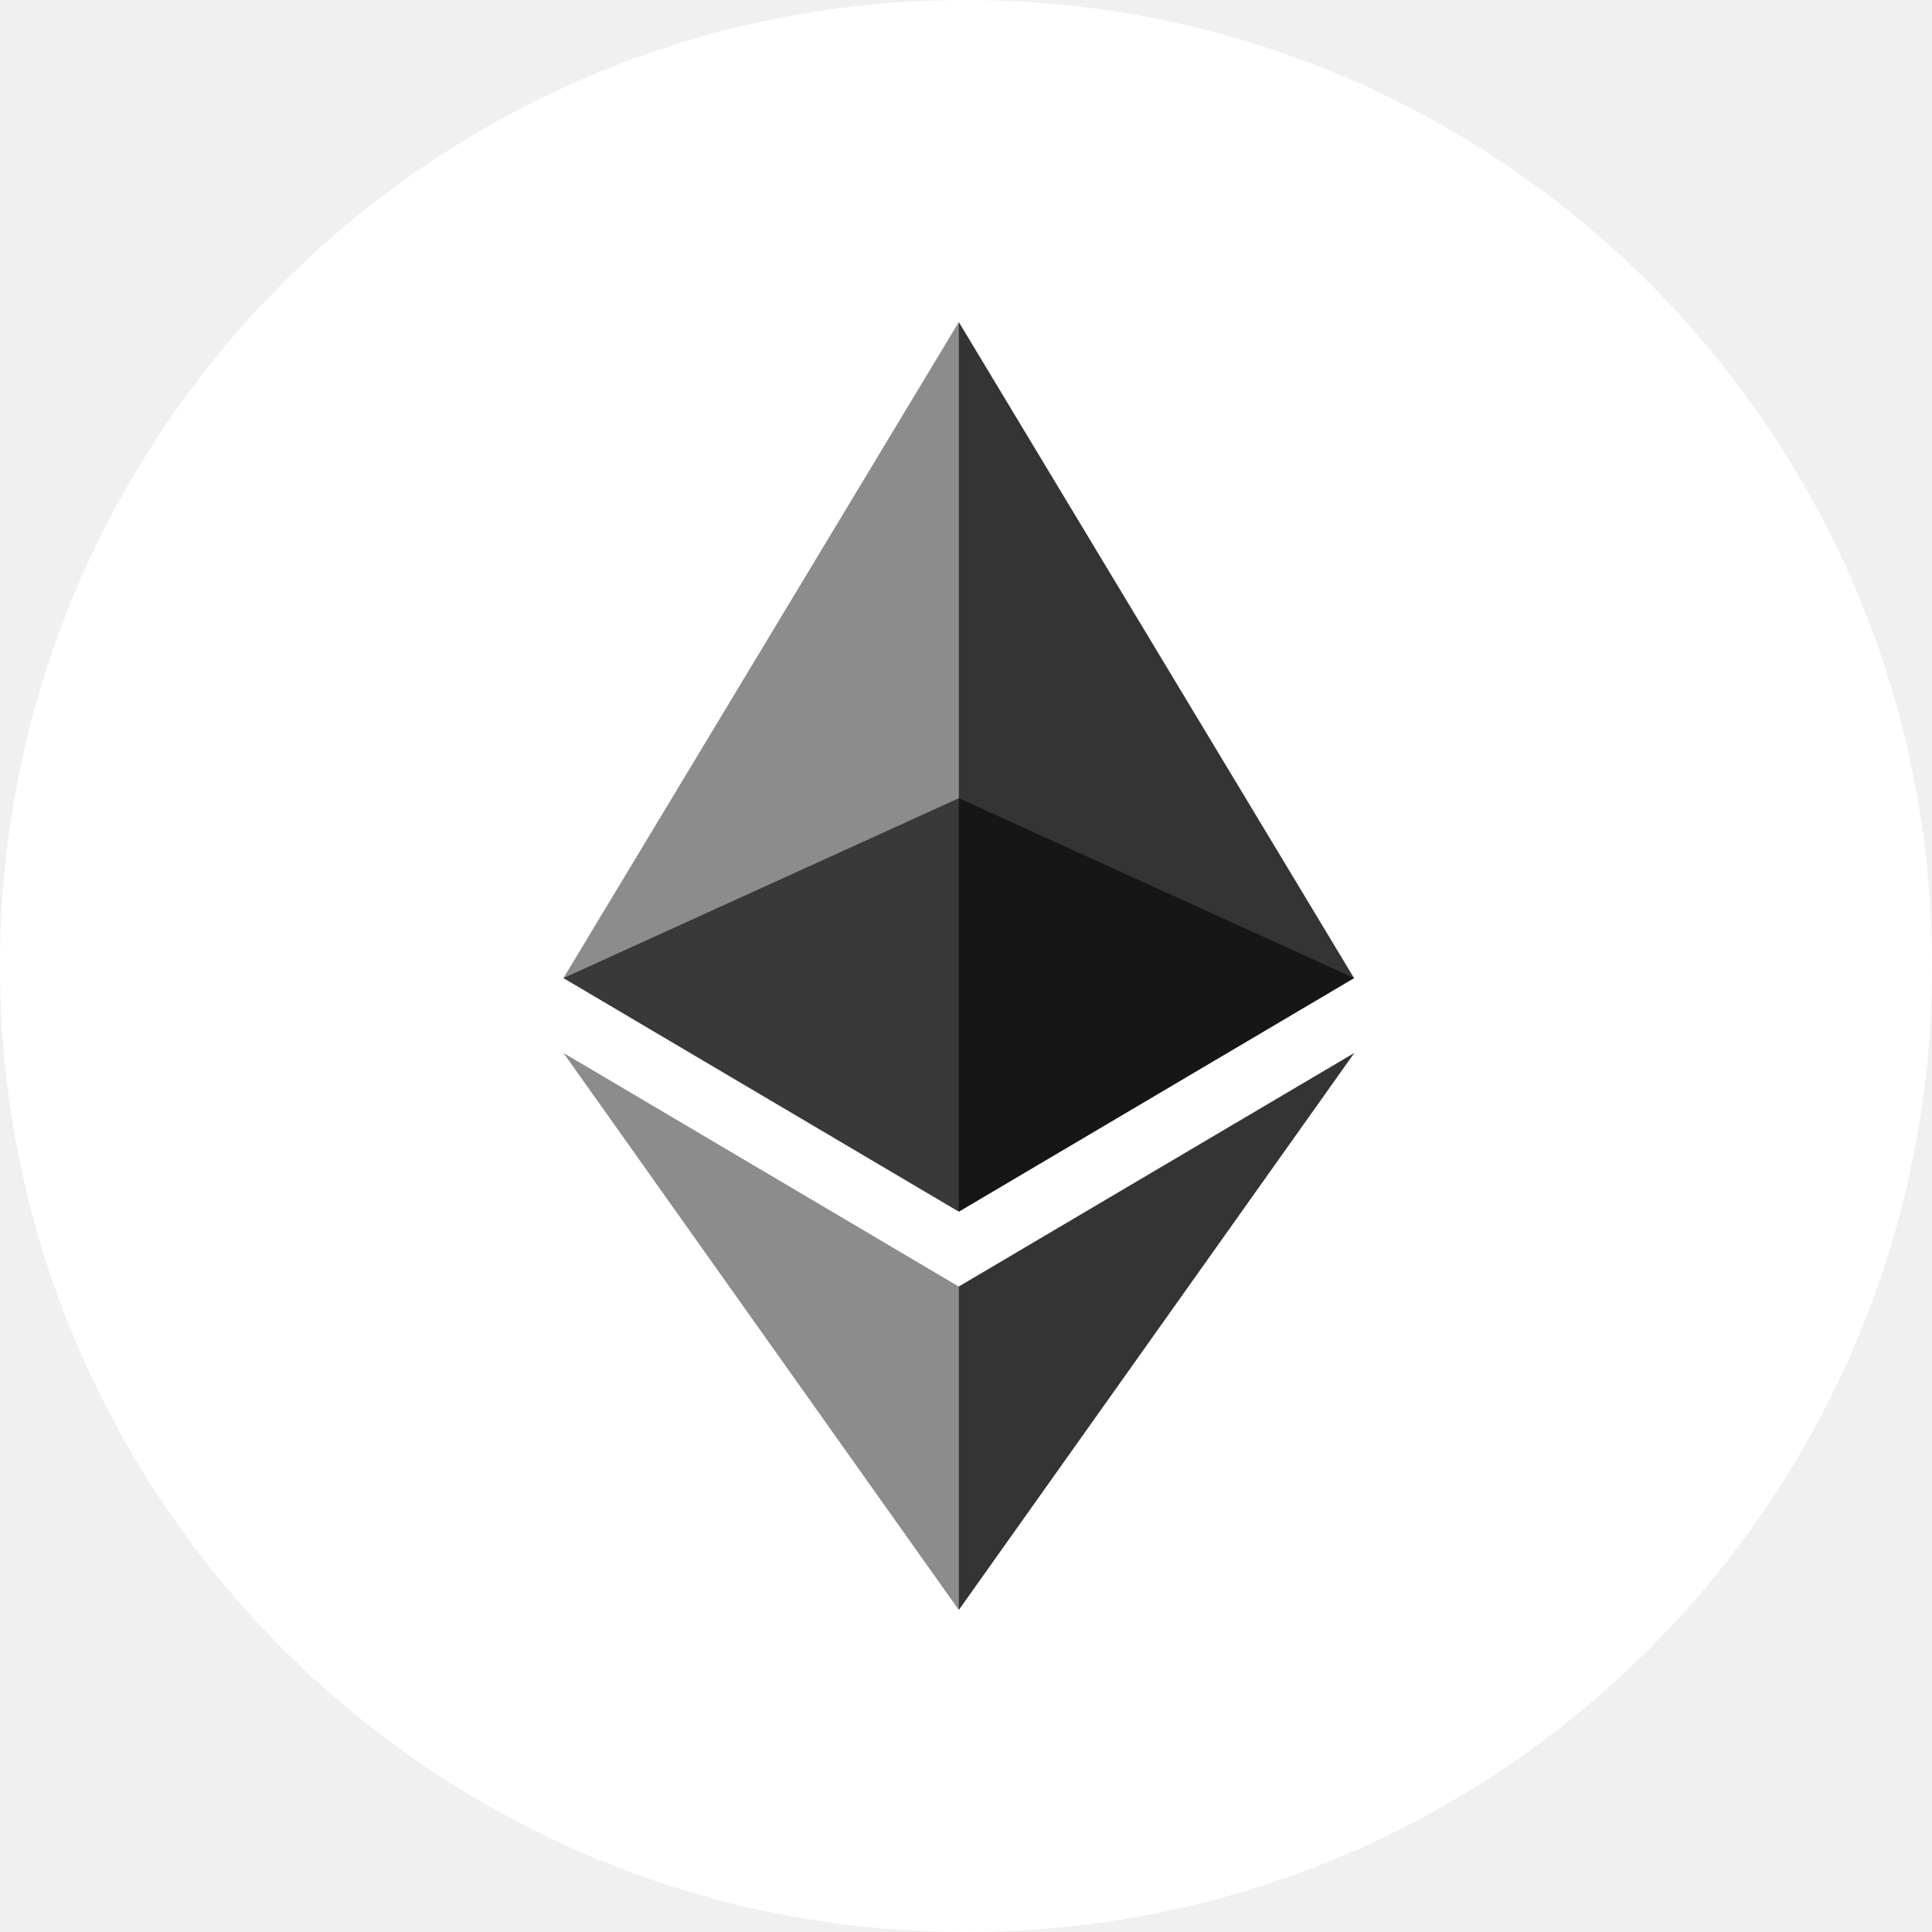
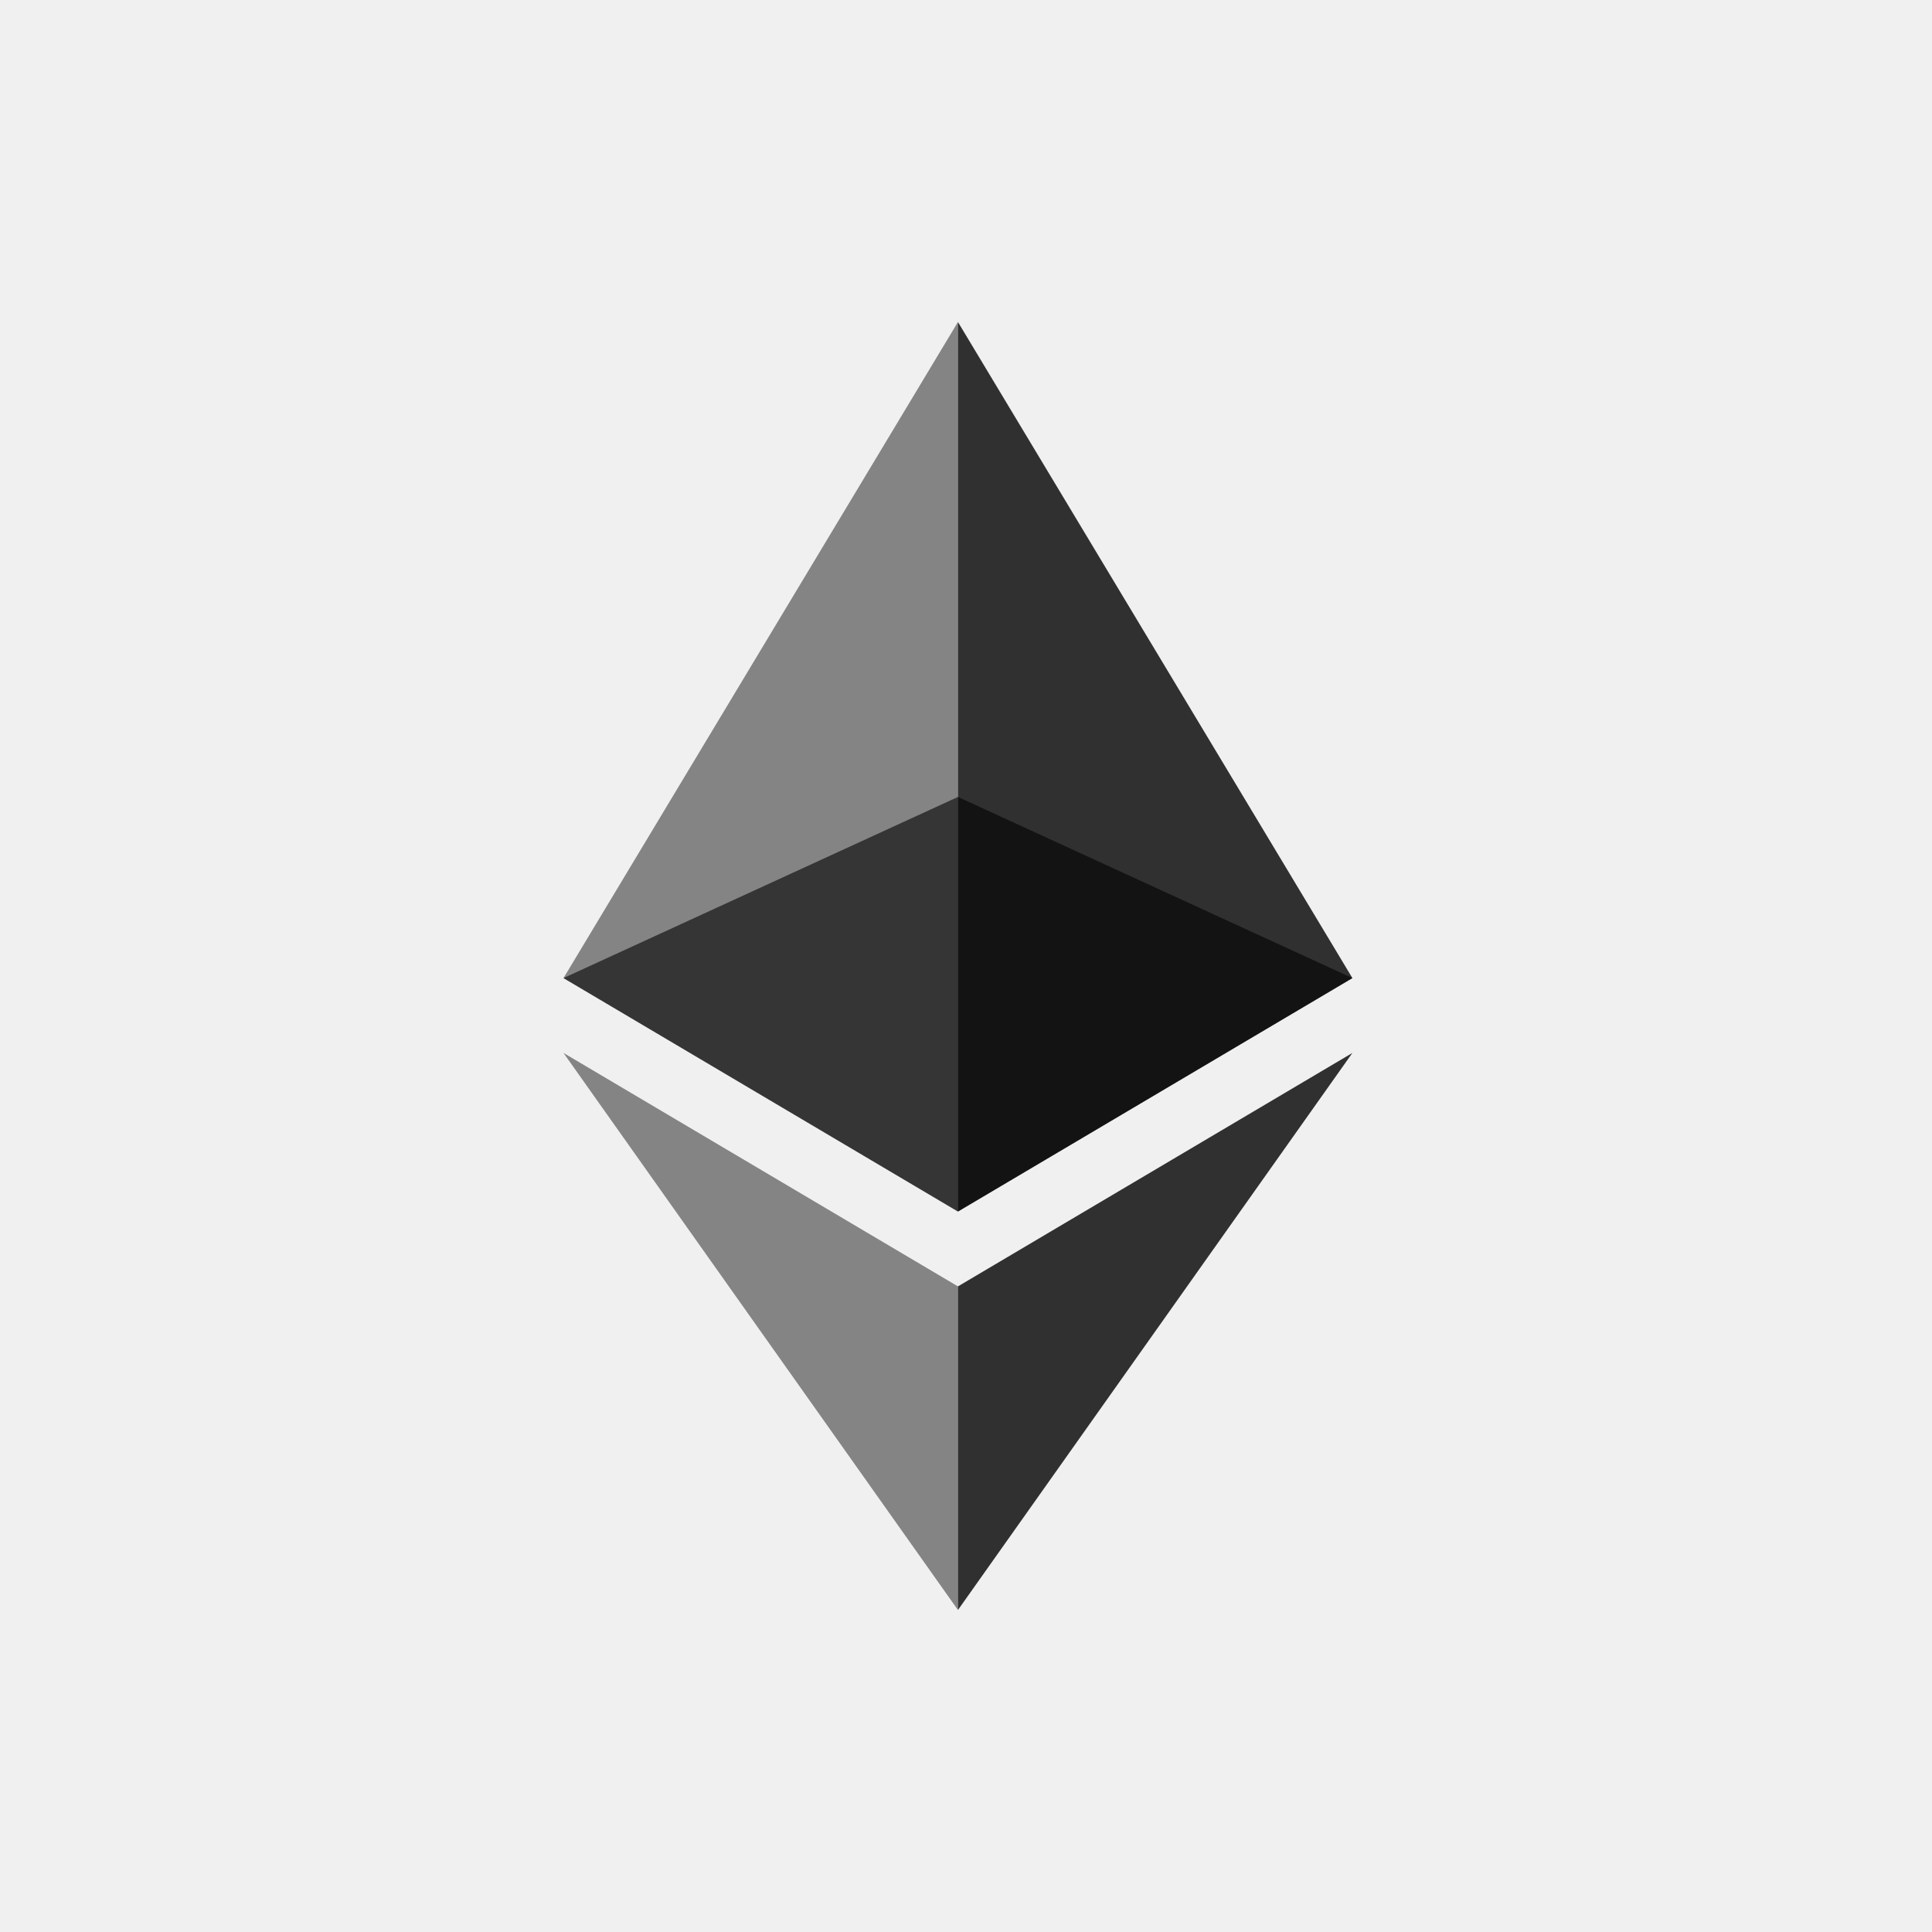
- <svg xmlns="http://www.w3.org/2000/svg" width="20" height="20" viewBox="0 0 20 20" fill="none">
-   <path d="M10 20C15.523 20 20 15.523 20 10C20 4.477 15.523 0 10 0C4.477 0 0 4.477 0 10C0 15.523 4.477 20 10 20Z" fill="white" />
-   <path opacity="0.6" d="M9.926 8.263L5.833 10.125L9.926 12.543L14.018 10.125L9.926 8.263Z" fill="#010101" />
-   <path opacity="0.45" d="M5.833 10.125L9.926 12.543V3.333L5.833 10.125Z" fill="#010101" />
-   <path opacity="0.8" d="M9.925 3.333V12.543L14.017 10.125L9.925 3.333Z" fill="#010101" />
-   <path opacity="0.45" d="M5.833 10.9L9.926 16.667V13.319L5.833 10.9Z" fill="#010101" />
-   <path opacity="0.8" d="M9.925 13.318V16.667L14.02 10.9L9.925 13.318Z" fill="#010101" />
+ <svg xmlns="http://www.w3.org/2000/svg" width="24" height="24" viewBox="0 0 24 24" fill="currentColor">
+   <path opacity="0.6" d="M11.9 9.9L7 12.15L11.9 15.05L16.8 12.15L11.9 9.9Z" />
+   <path opacity="0.45" d="M7 12.15L11.9 15.05V4L7 12.15Z" />
+   <path opacity="0.8" d="M11.9 4V15.05L16.8 12.15L11.9 4Z" />
+   <path opacity="0.45" d="M7 13.08L11.9 20V15.98L7 13.08Z" />
+   <path opacity="0.8" d="M11.9 15.98V20L16.8 13.08L11.9 15.98Z" />
</svg>
